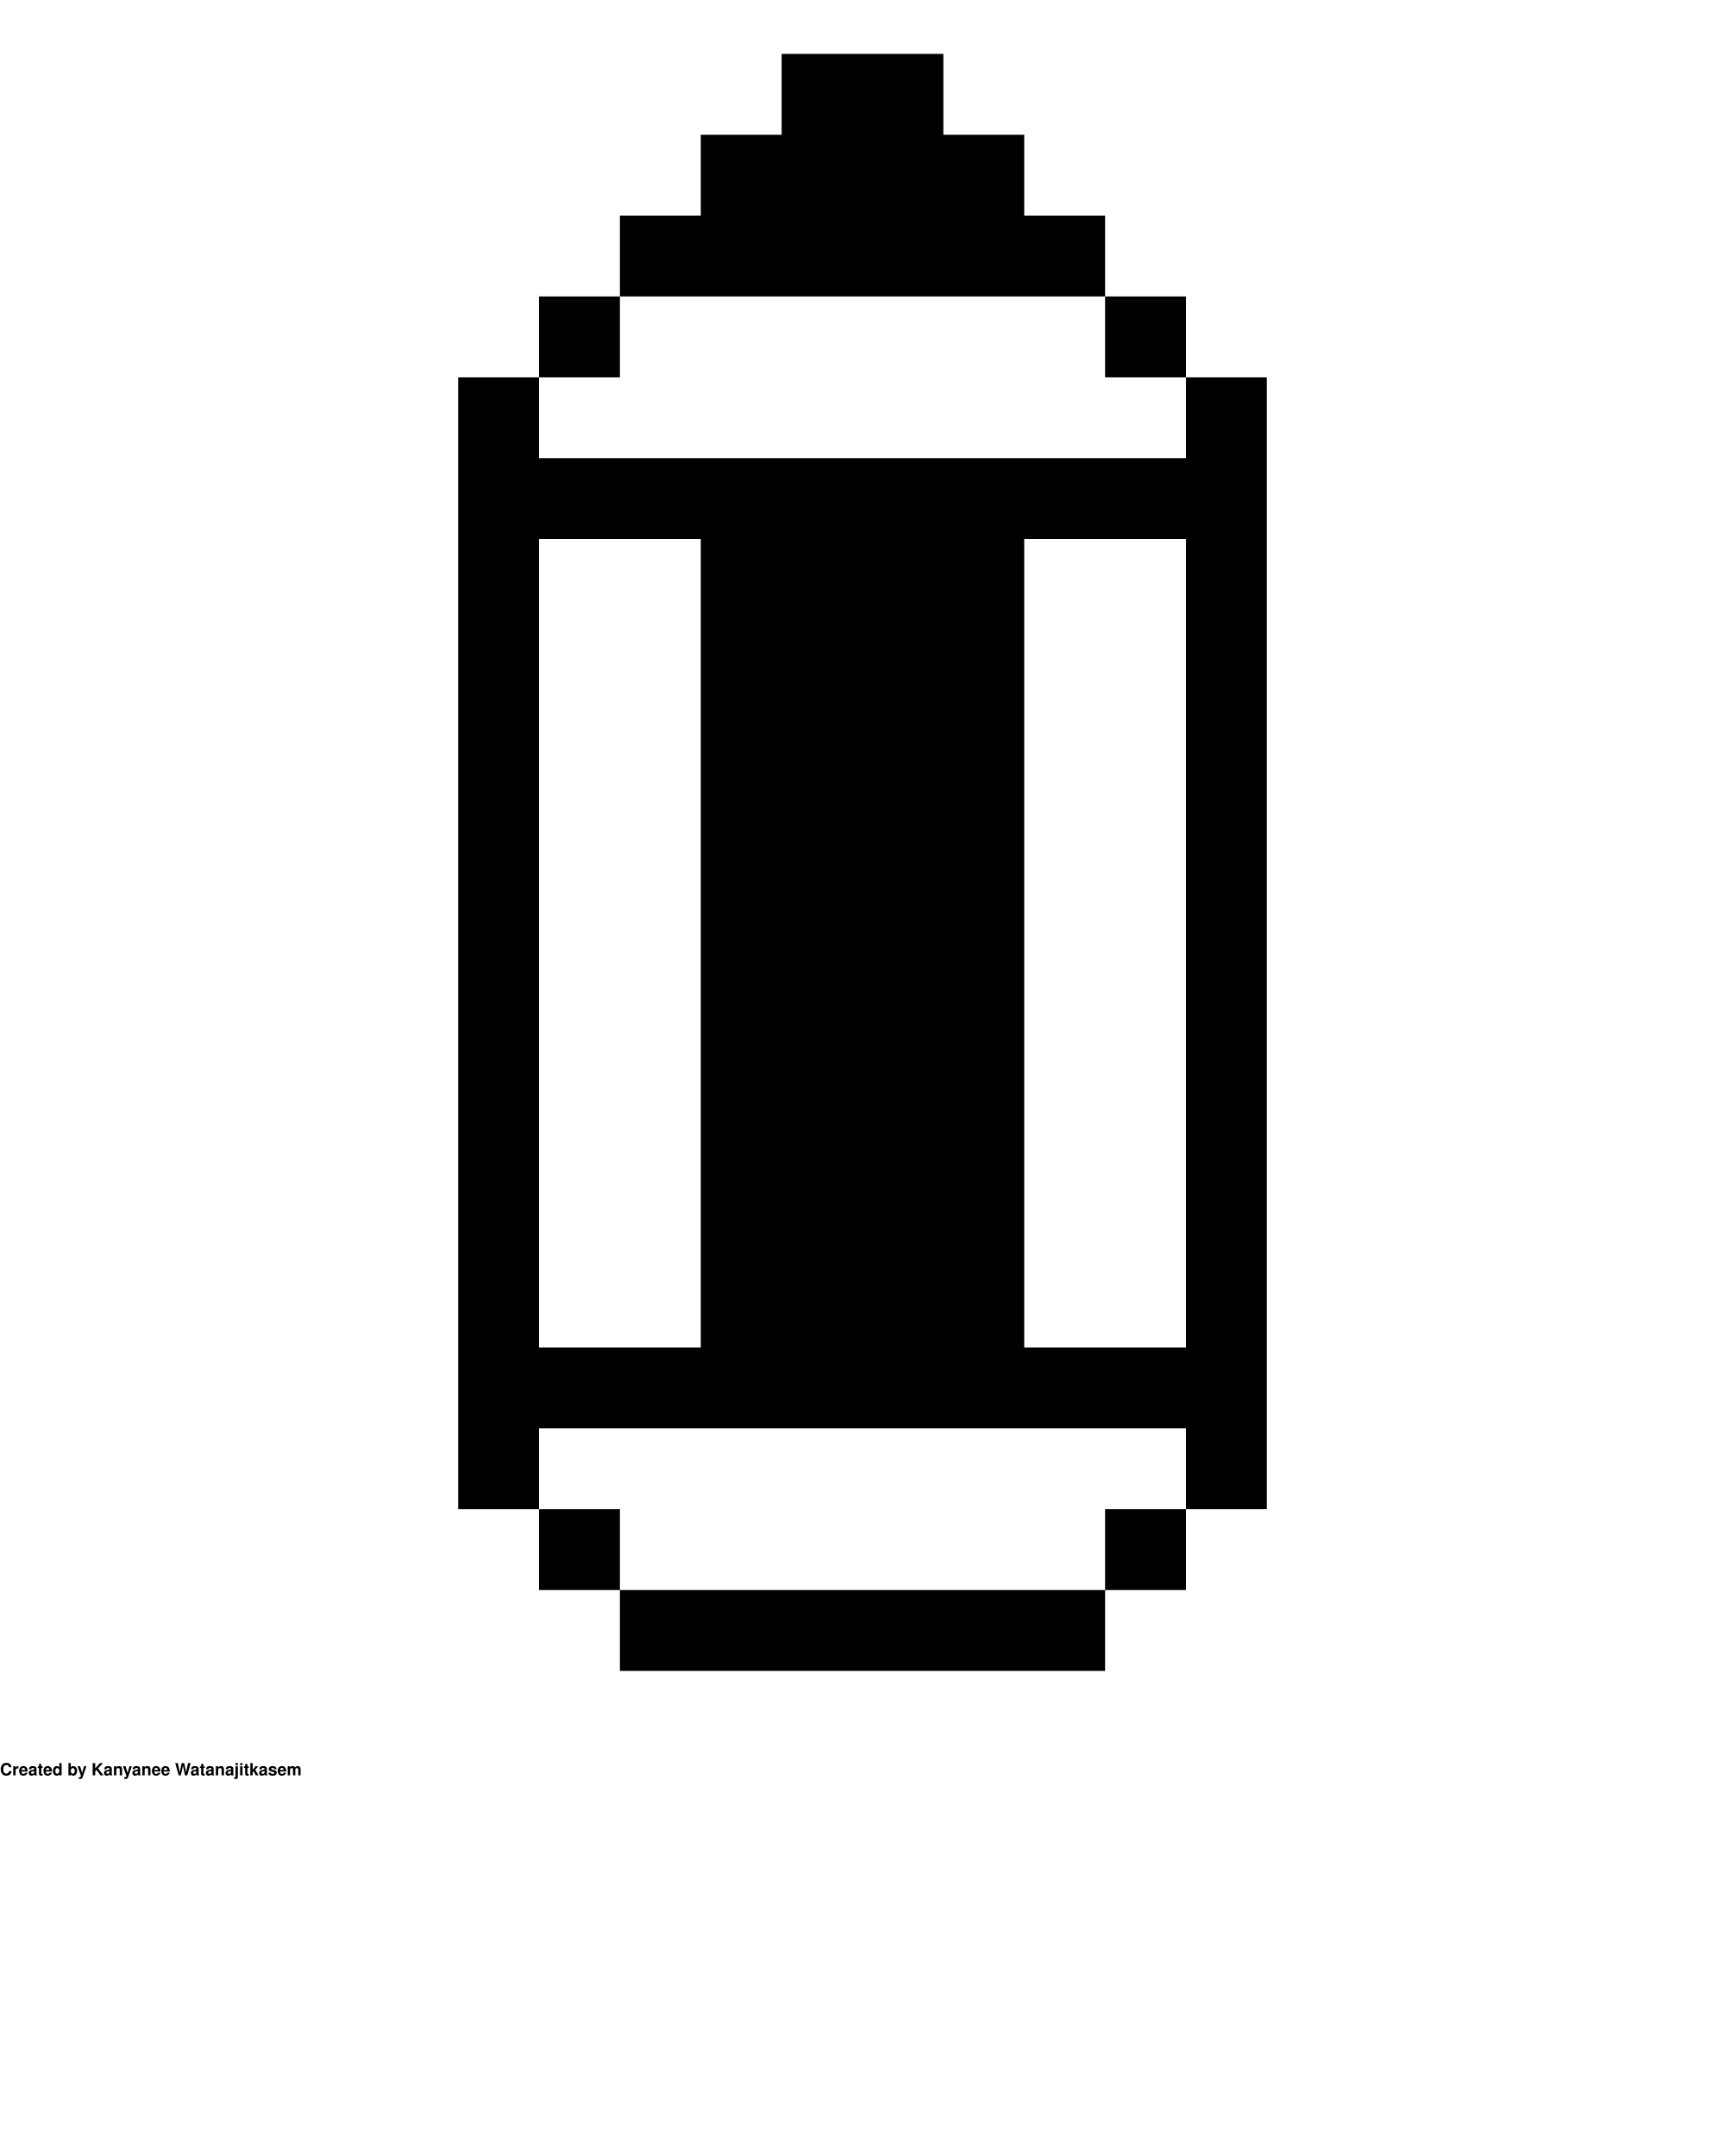
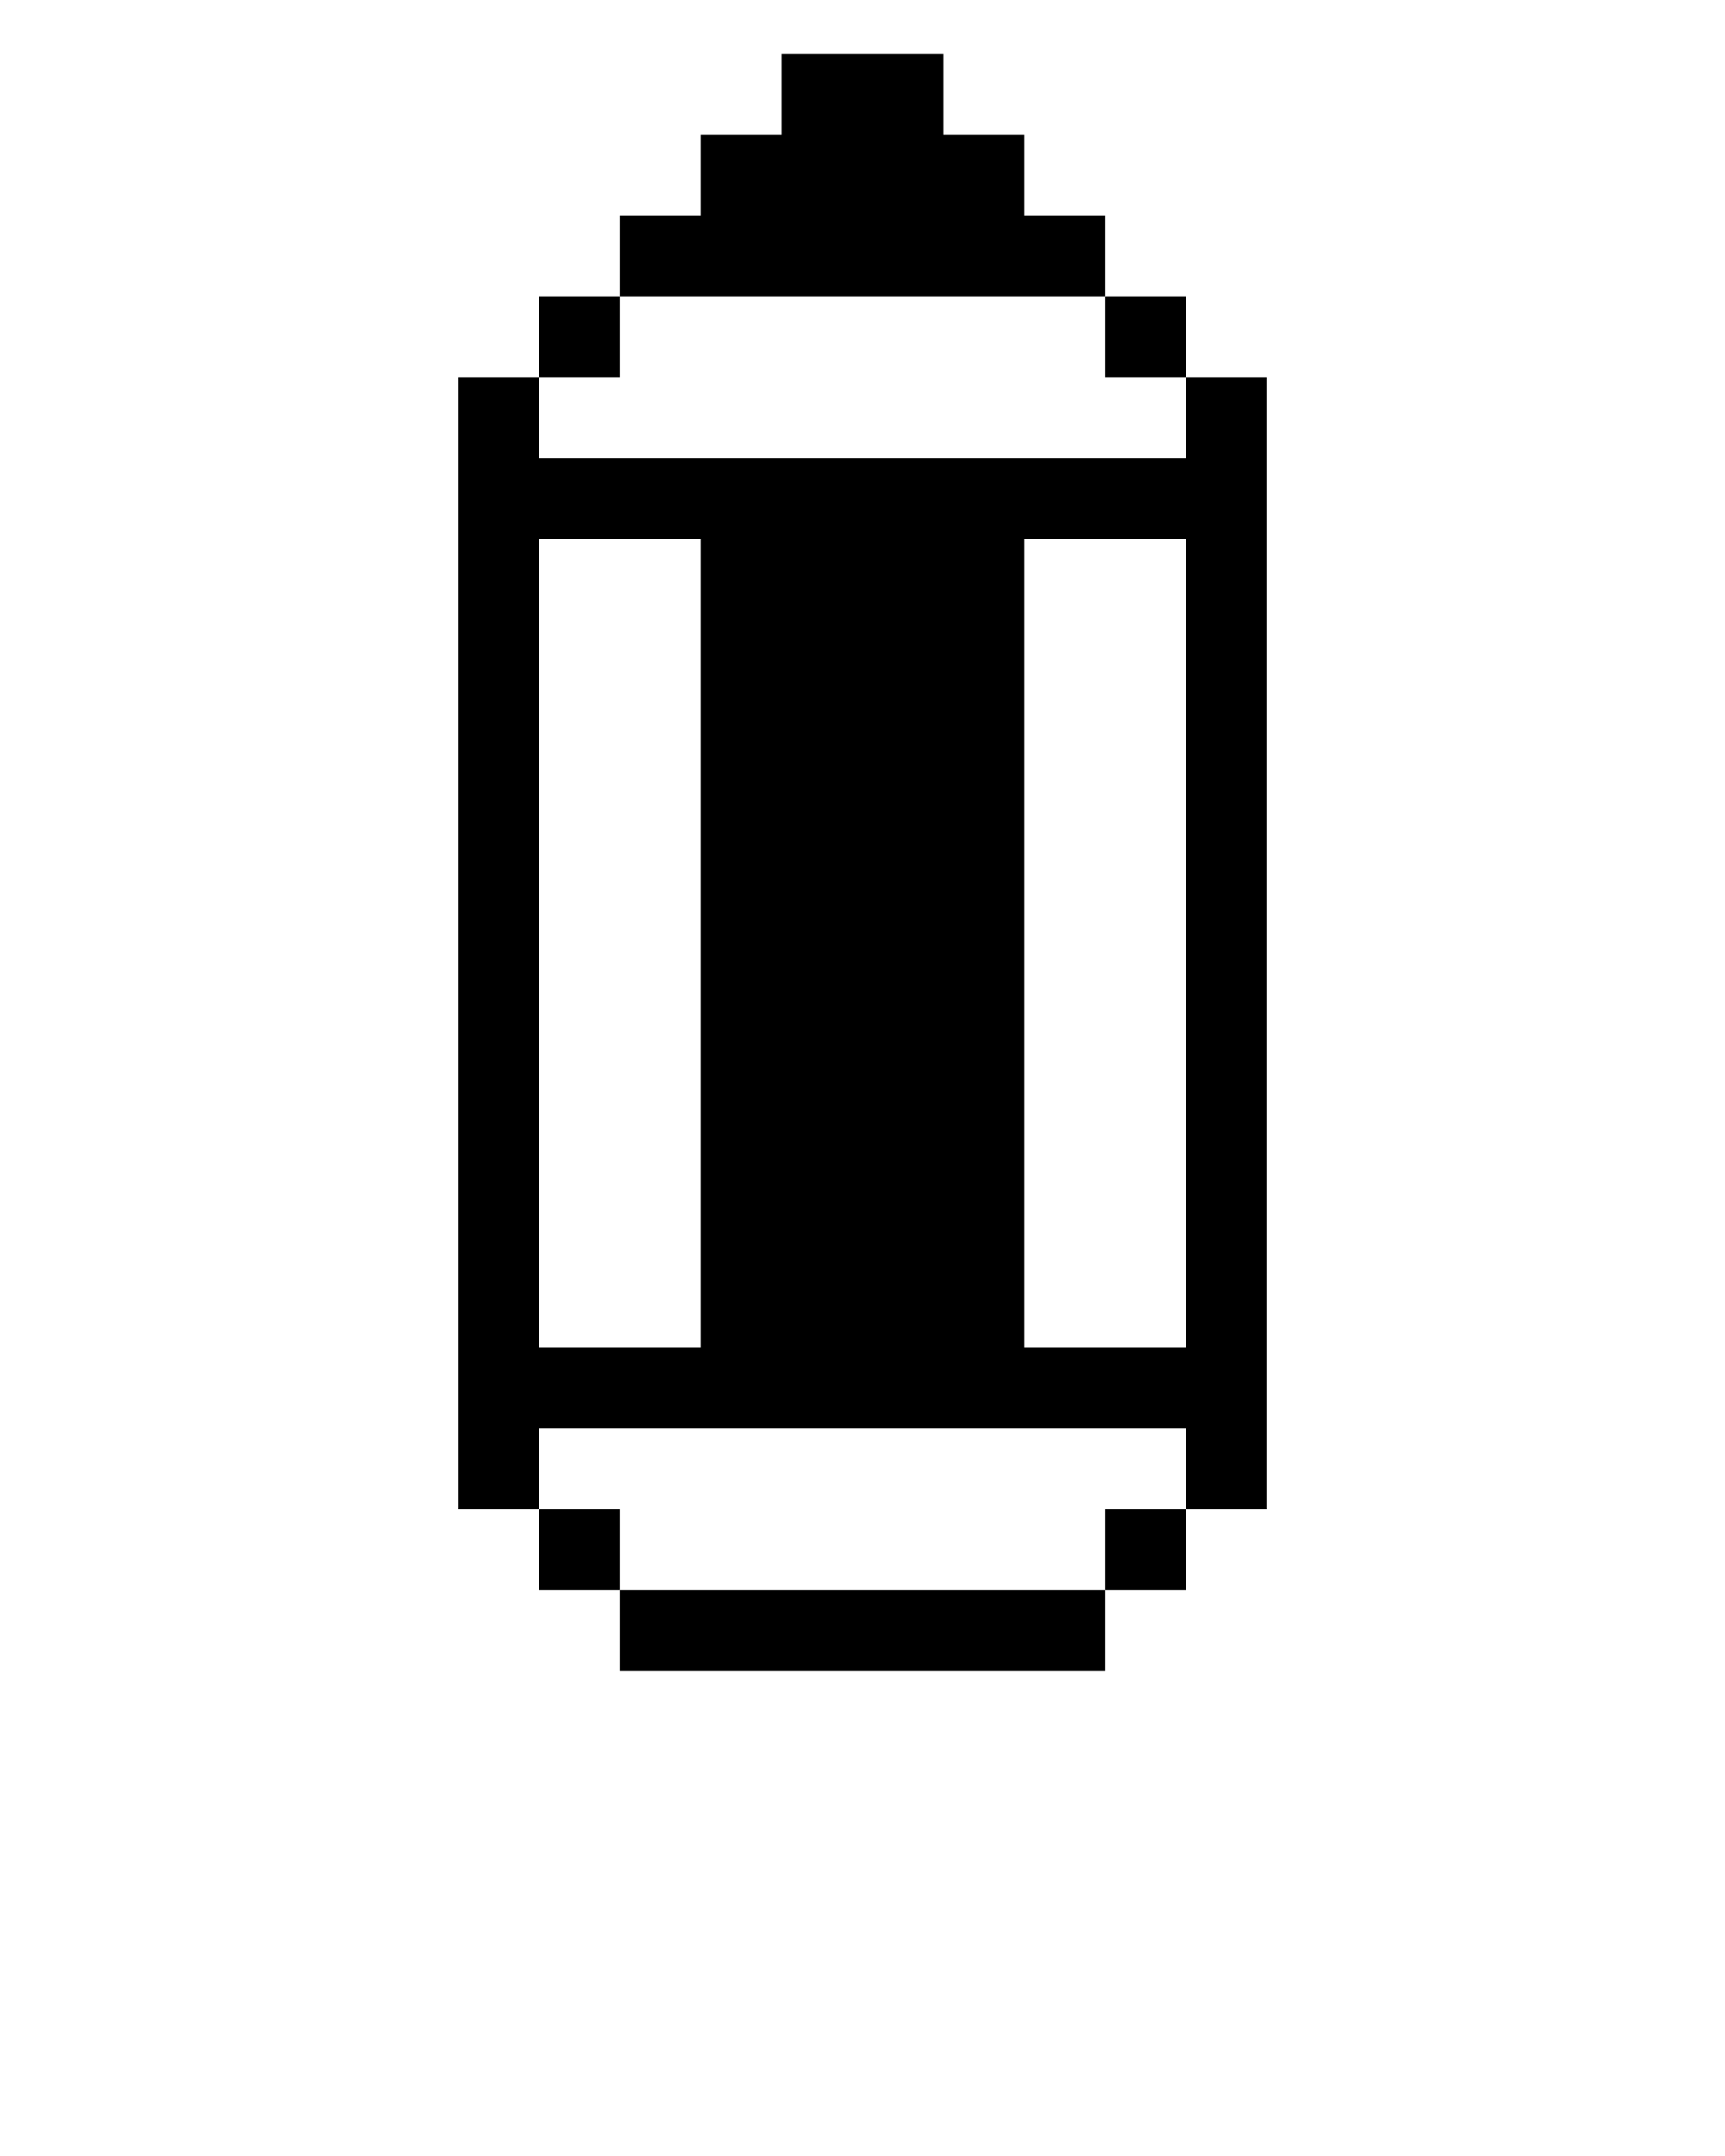
<svg xmlns="http://www.w3.org/2000/svg" viewBox="0 0 512 640" x="0px" y="0px">
  <g>
    <rect x="160" y="88" width="24" height="24" />
    <rect x="328" y="88" width="24" height="24" />
    <polygon points="328 64 304 64 304 40 280 40 280 16 232 16 232 40 208 40 208 64 184 64 184 88 328 88 328 64" />
    <rect x="160" y="448" width="24" height="24" />
    <rect x="184" y="472" width="144" height="24" />
    <rect x="328" y="448" width="24" height="24" />
    <path d="M352,112v24H160V112H136V448h24V424H352v24h24V112ZM208,400H160V160h48Zm144,0H304V160h48Z" />
  </g>
-   <text x="0" y="527" fill="#000000" font-size="5px" font-weight="bold" font-family="'Helvetica Neue', Helvetica, Arial-Unicode, Arial, Sans-serif">Created by Kanyanee Watanajitkasem</text>
</svg>
